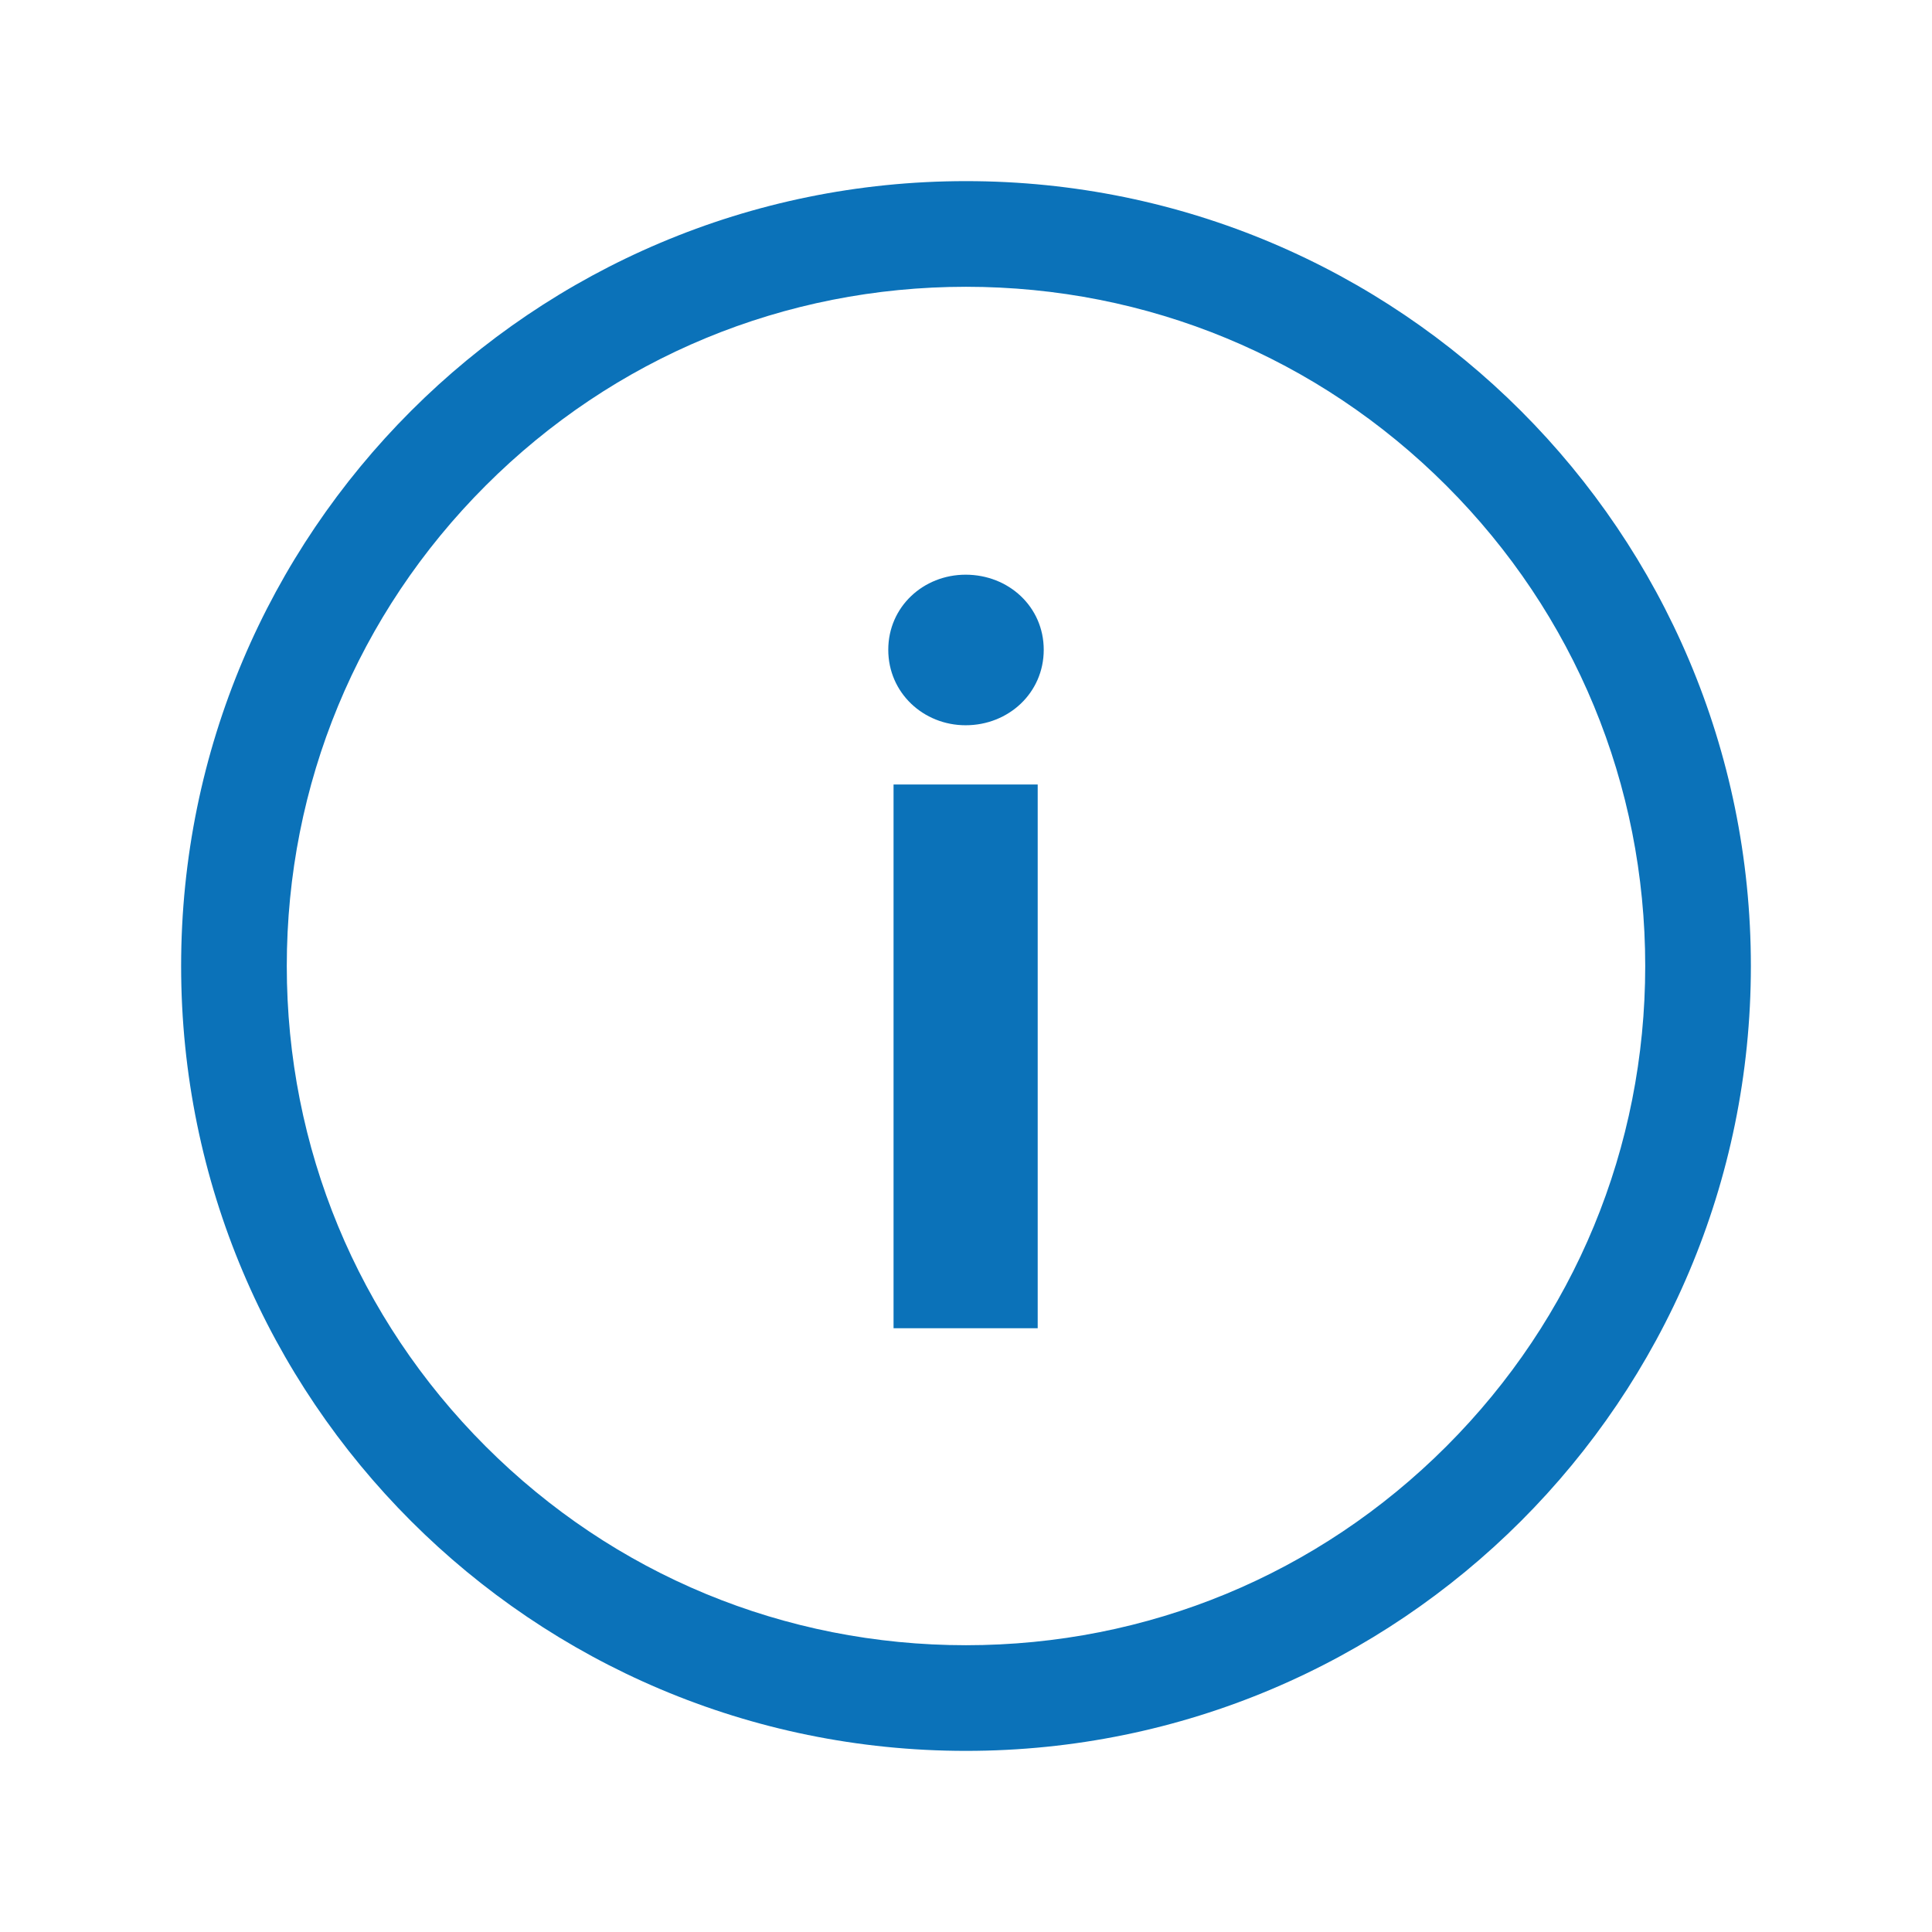
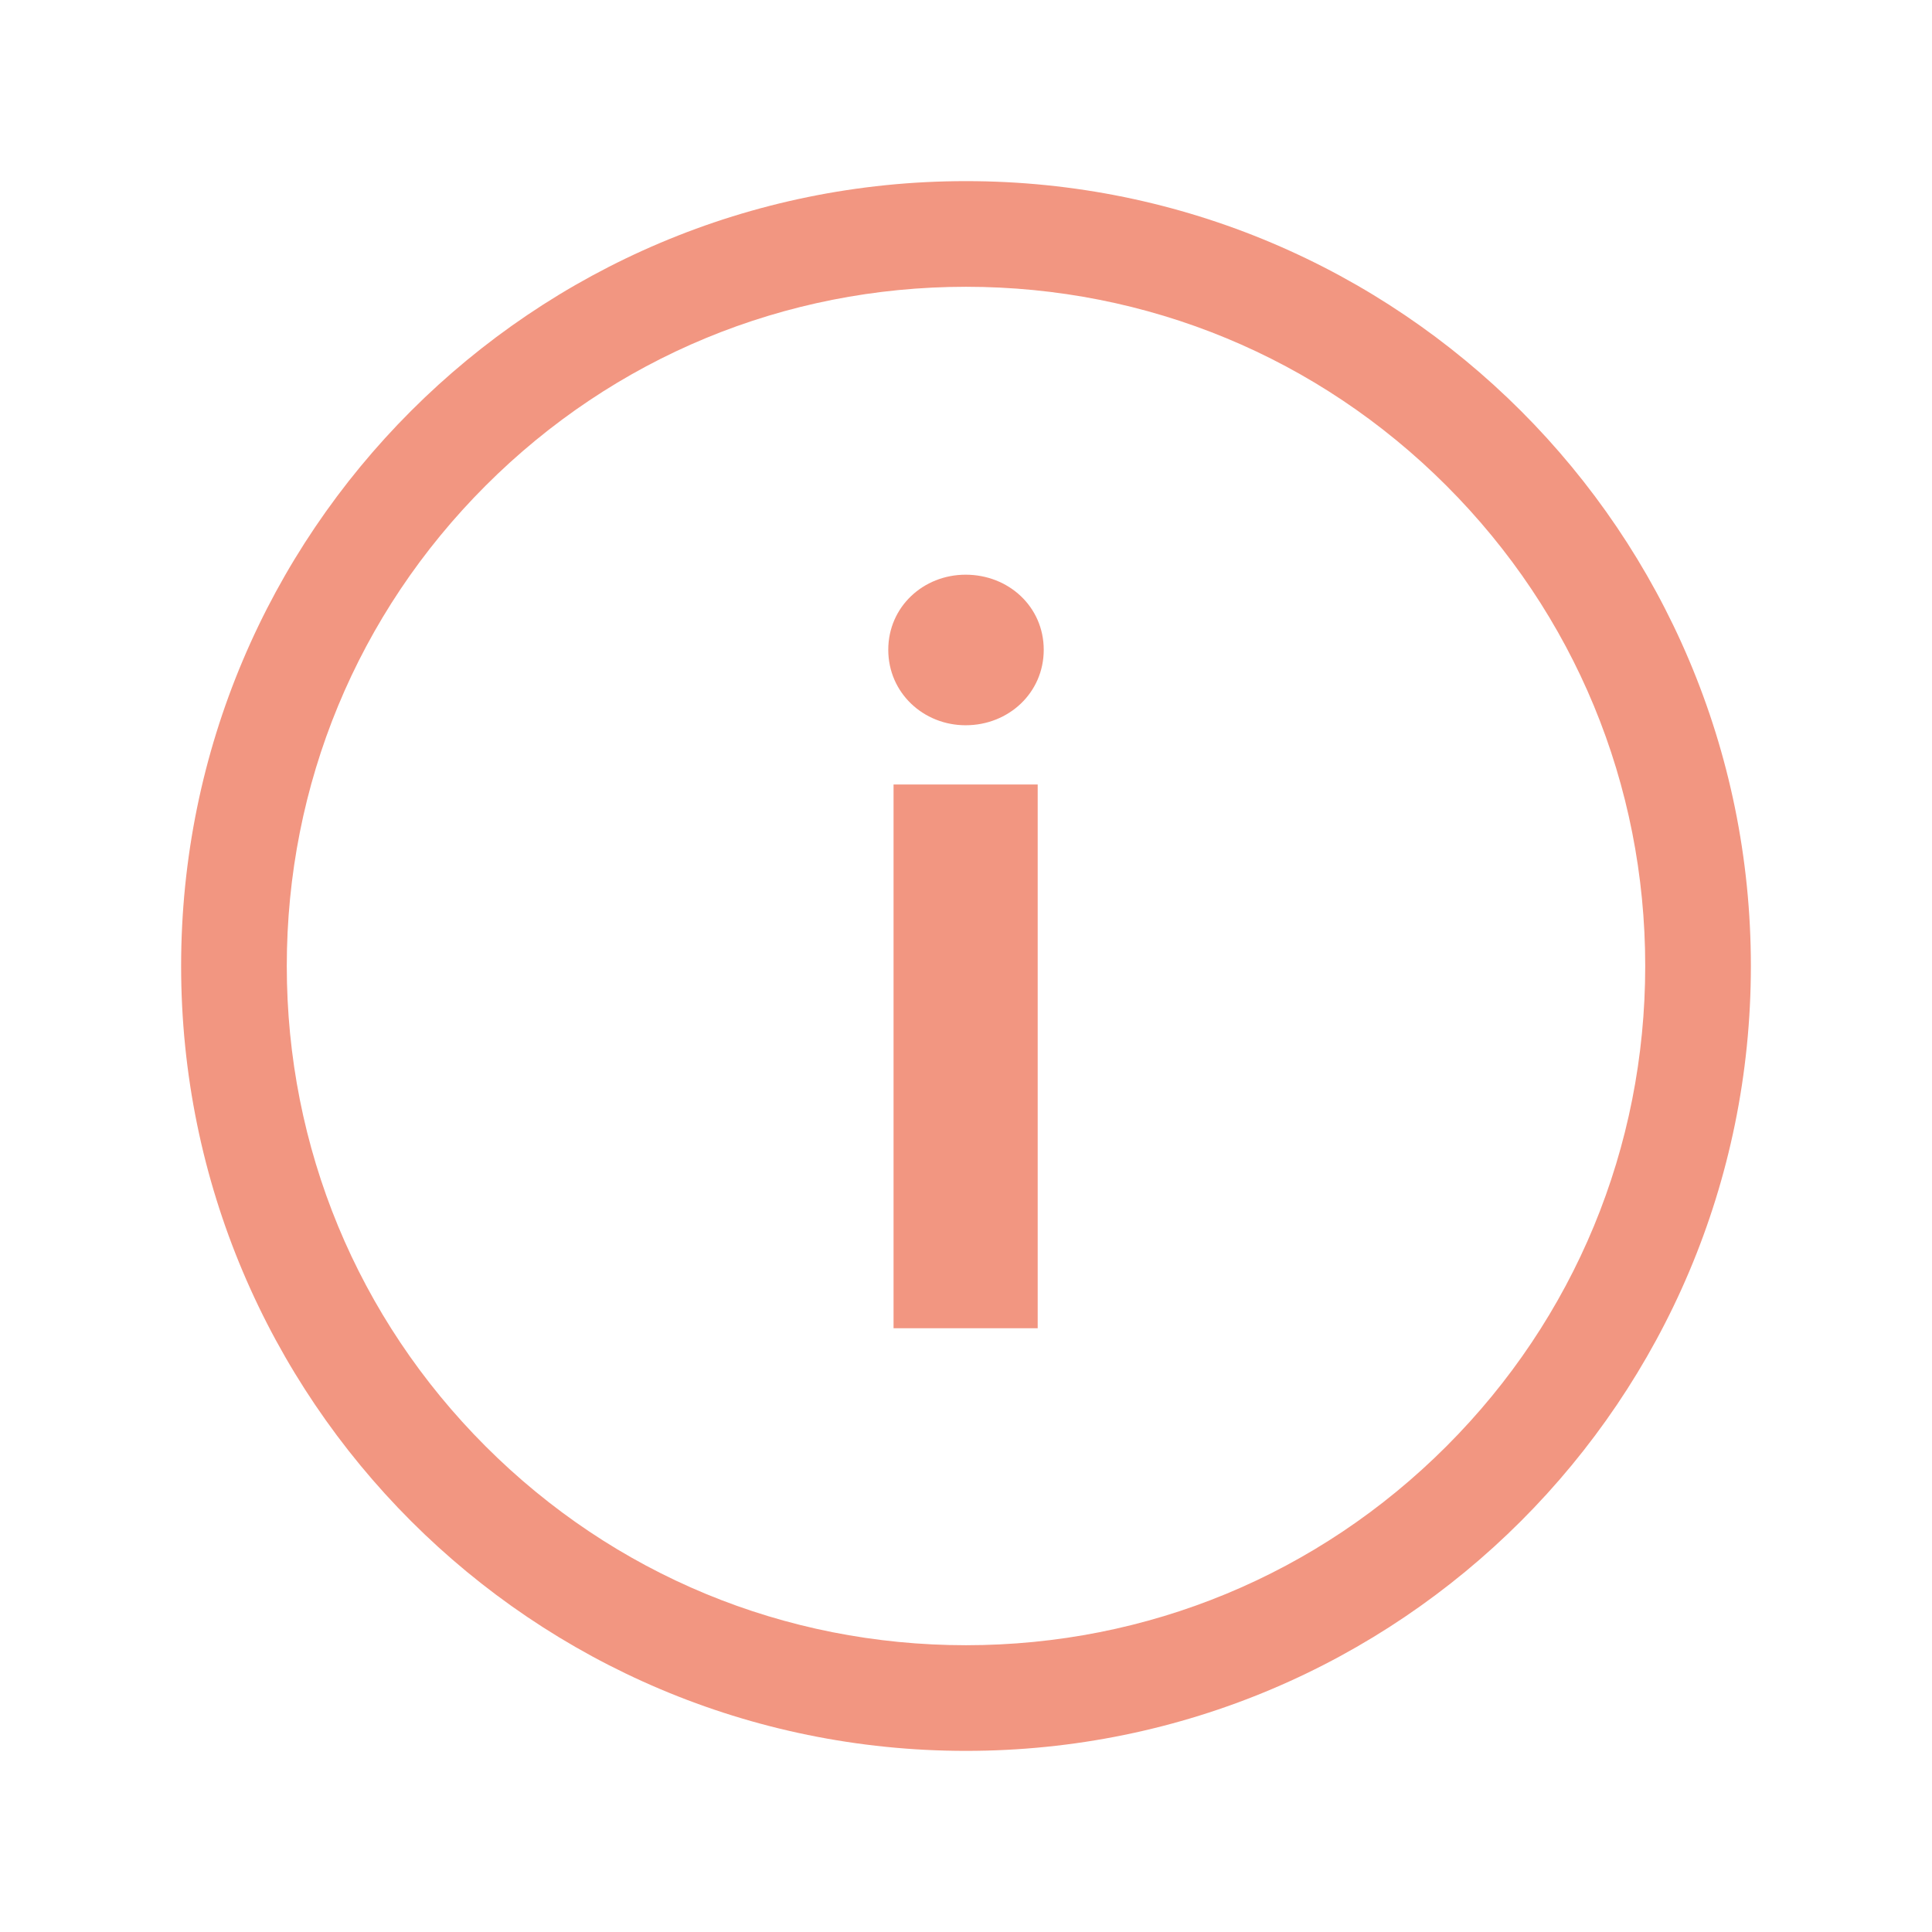
<svg xmlns="http://www.w3.org/2000/svg" id="Layer_1" viewBox="0 0 512 512">
-   <style>.st0{fill:#0b72b9}</style>
+   <style>.st0{fill:#F29681}</style>
  <path class="st0" d="M235.4 172.2c0-11.4 9.3-19.9 20.5-19.9 11.4 0 20.7 8.5 20.7 19.9s-9.3 20-20.7 20c-11.2 0-20.5-8.6-20.5-20zm1.4 35.7H275V352h-38.2V207.9z" />
  <path class="st0" d="M256 76c48.1 0 93.3 18.7 127.3 52.7S436 207.9 436 256s-18.7 93.3-52.7 127.3S304.1 436 256 436s-93.3-18.7-127.3-52.7S76 304.1 76 256s18.7-93.3 52.7-127.3S207.9 76 256 76m0-28C141.1 48 48 141.1 48 256s93.1 208 208 208 208-93.1 208-208S370.9 48 256 48z" />
</svg>
